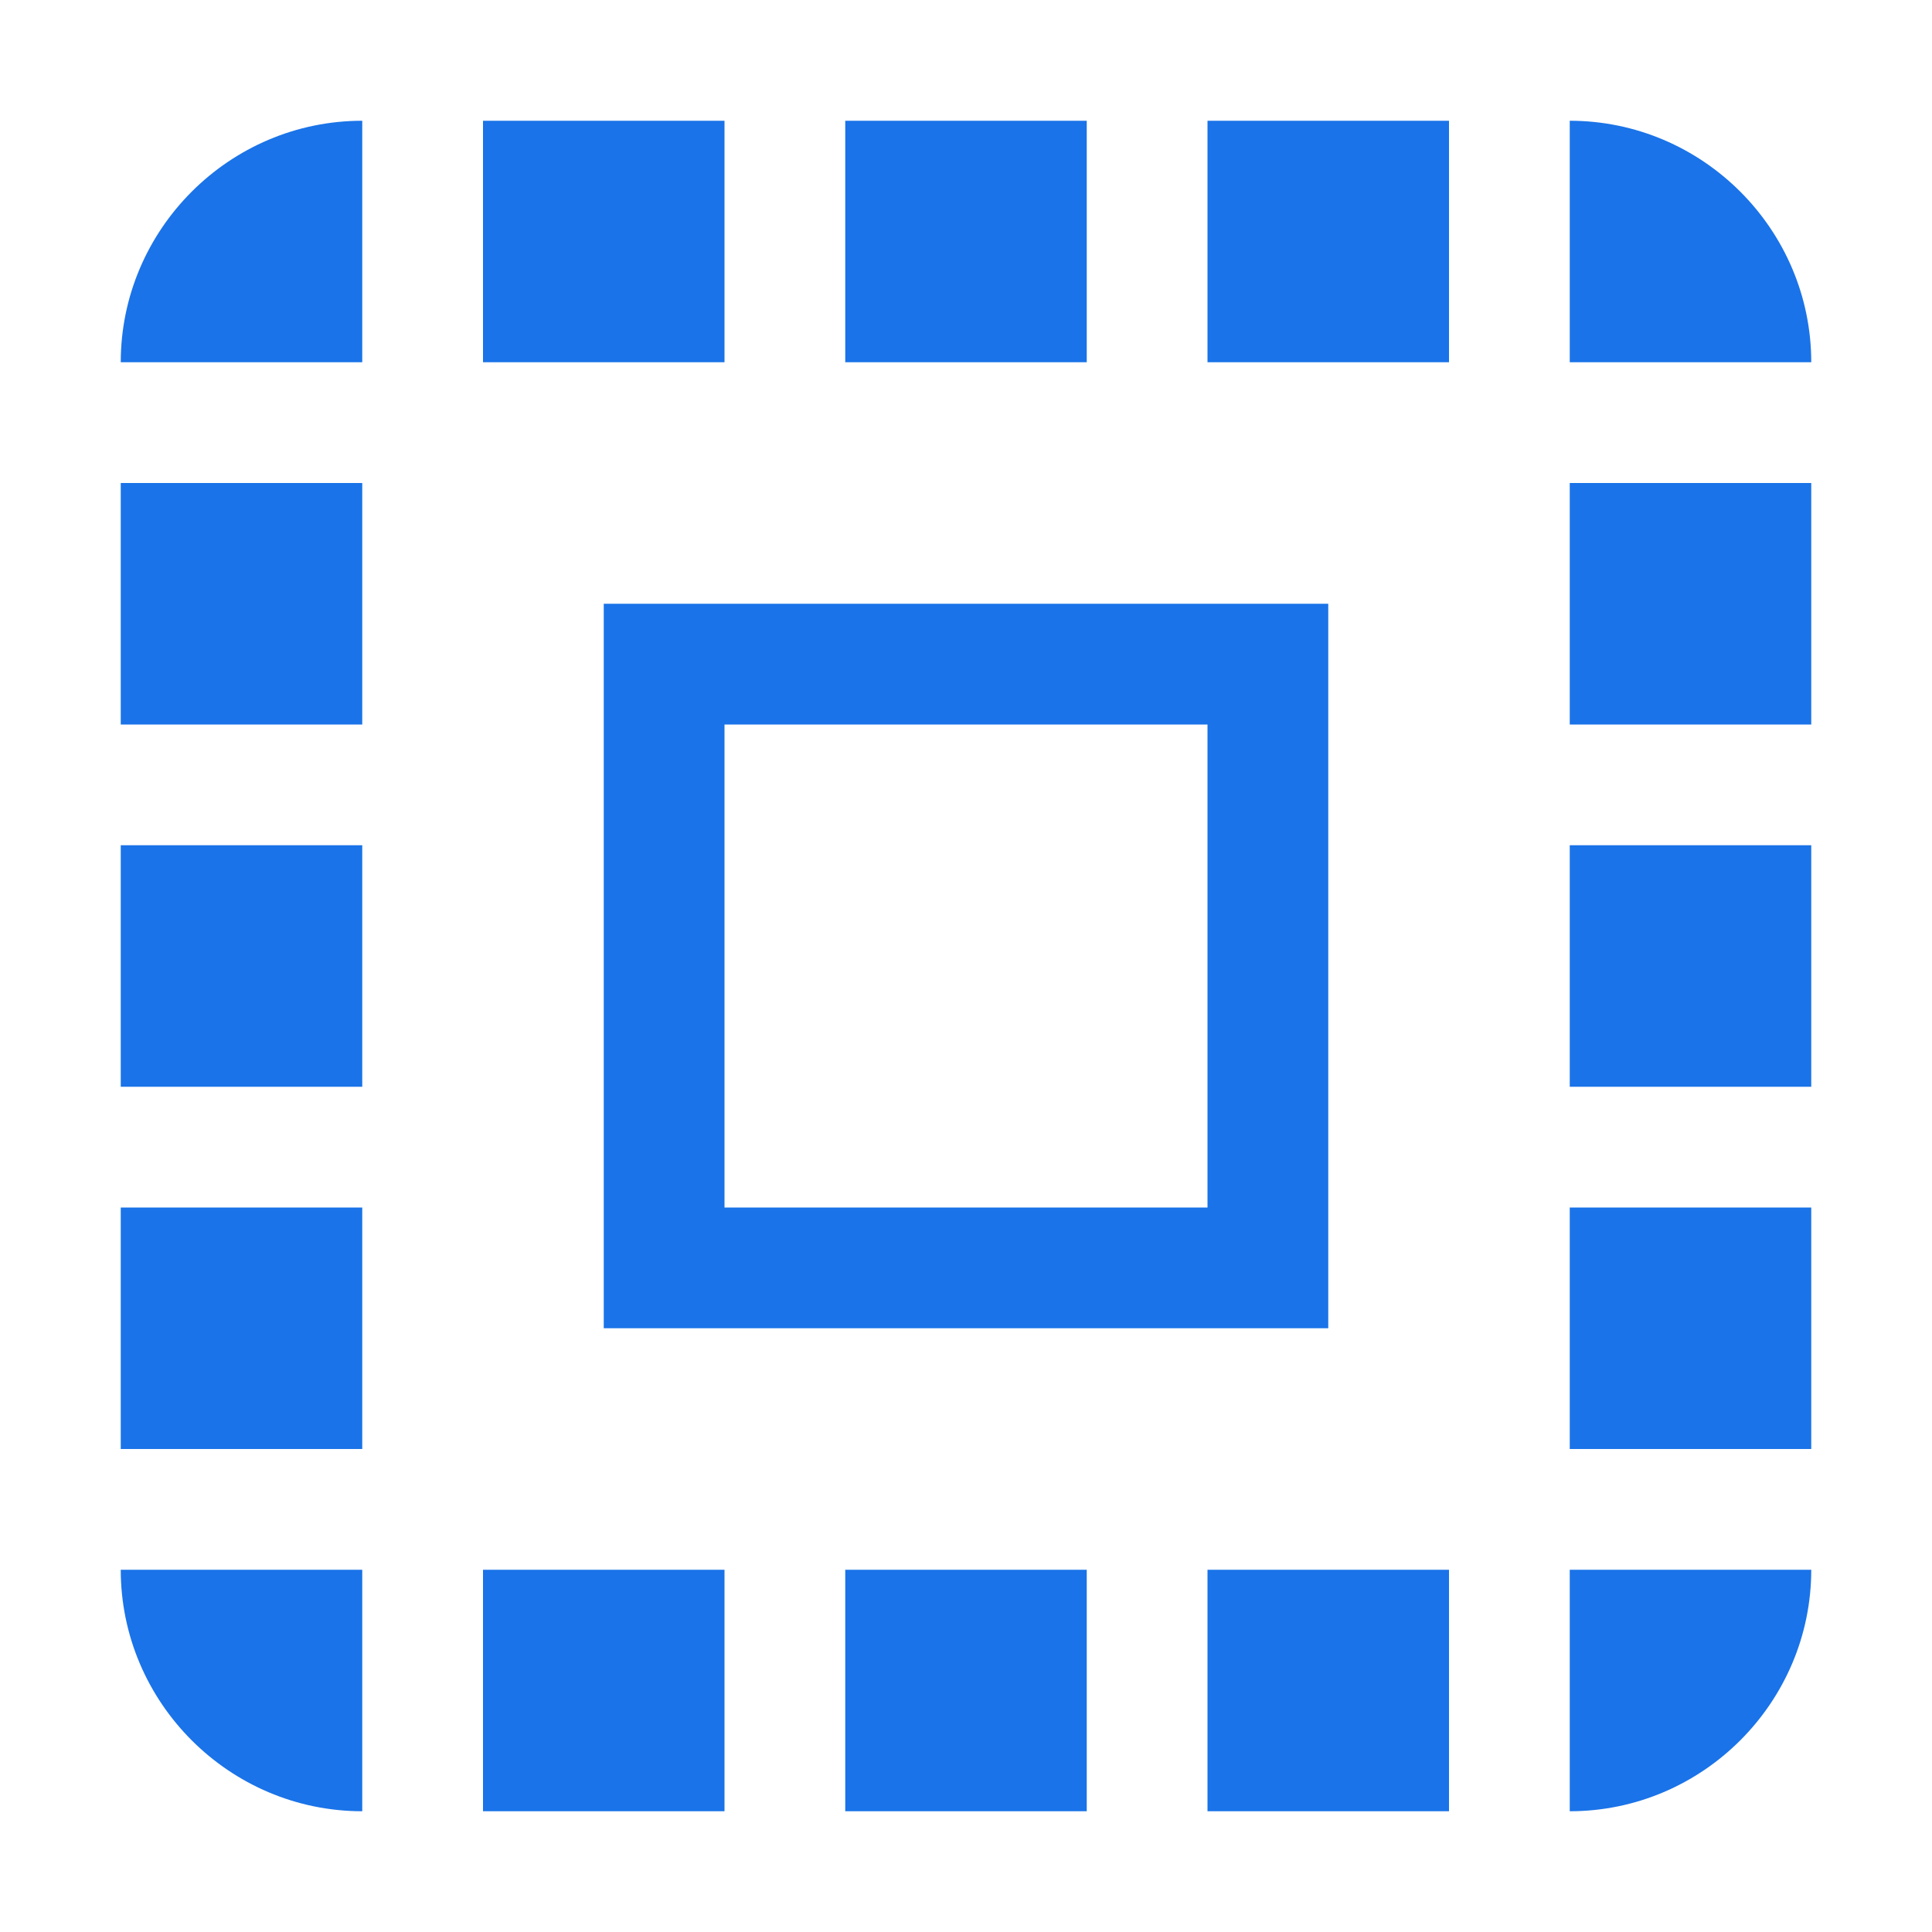
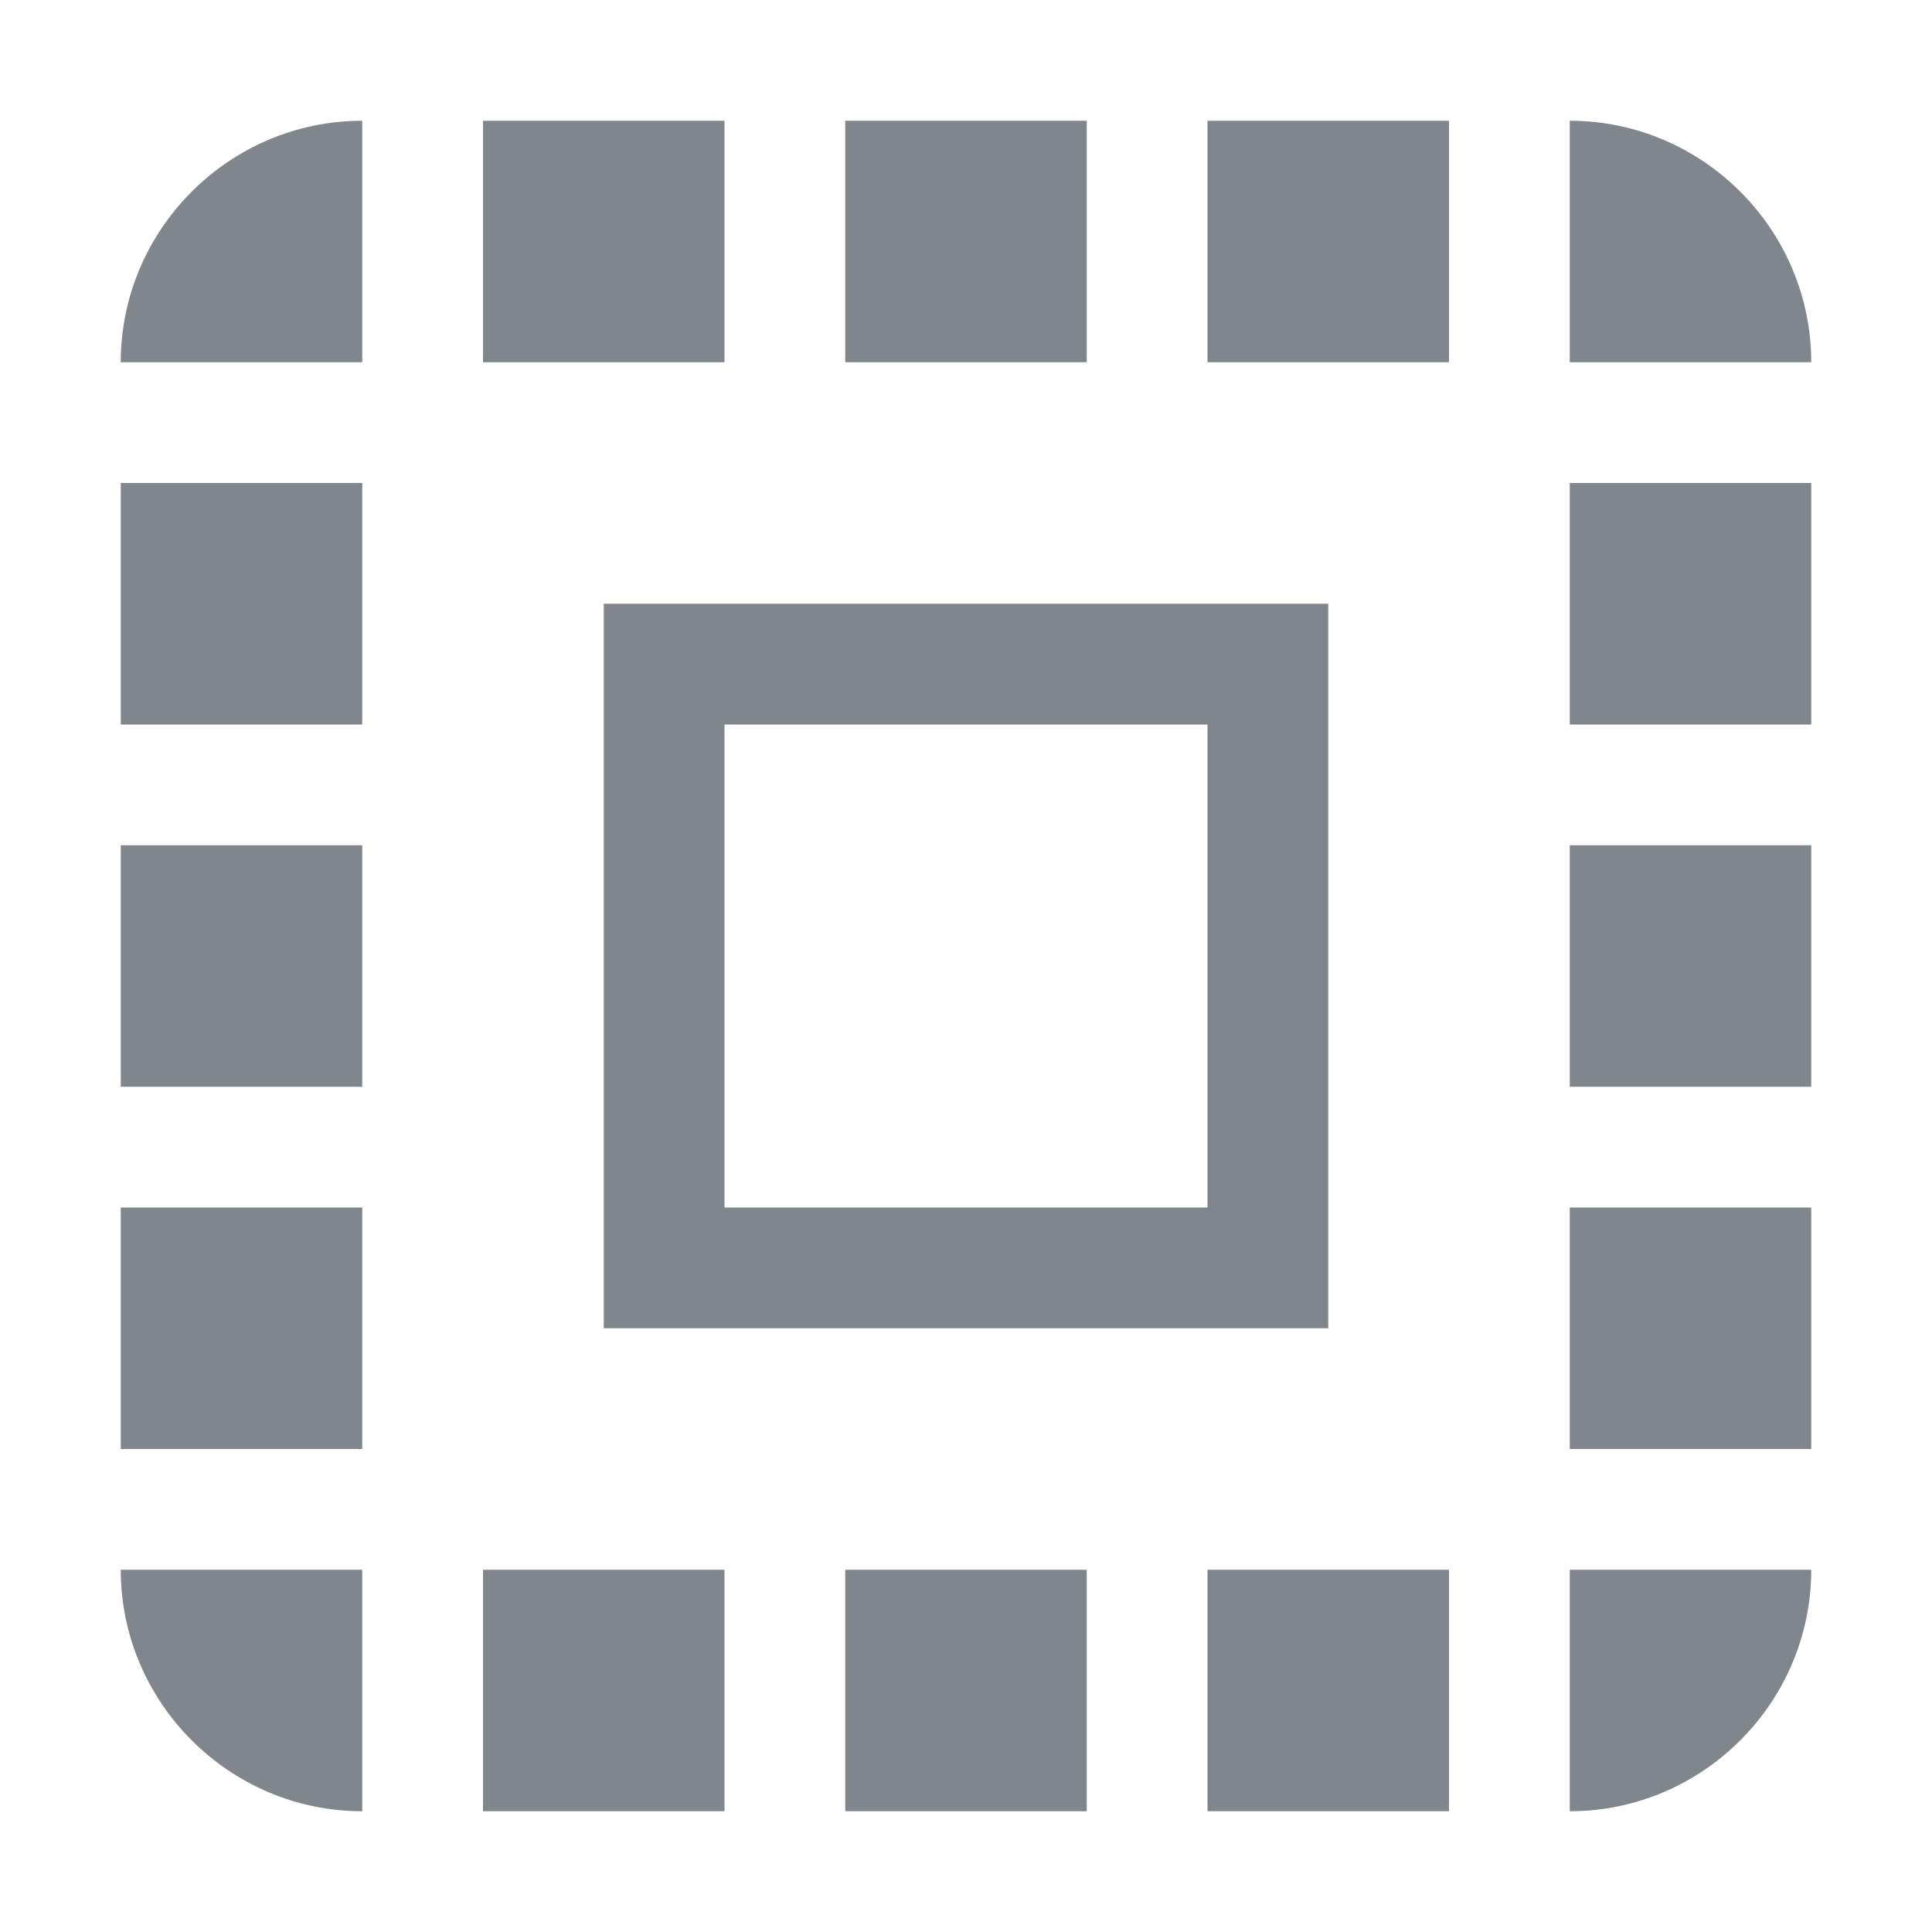
<svg xmlns="http://www.w3.org/2000/svg" width="16" height="16" viewBox="0 0 16 16">
-   <path fill="#1A73E8" fill-rule="evenodd" d="M5,9 L9,9 L9,5 L5,5 L5,9 Z M4,10 L10,10 L10,4 L4,4 L4,10 Z M9,2 L11,2 L11,0 L9,0 L9,2 Z M9,14 L11,14 L11,12 L9,12 L9,14 Z M12,11 L14,11 L14,9 L12,9 L12,11 Z M12,5 L14,5 L14,3 L12,3 L12,5 Z M12,14 C13.1,14 14,13.1 14,12 L12,12 L12,14 Z M12,8 L14,8 L14,6 L12,6 L12,8 Z M6,14 L8,14 L8,12 L6,12 L6,14 Z M3,2 L5,2 L5,0 L3,0 L3,2 Z M0,11 L2,11 L2,9 L0,9 L0,11 Z M2,14 L2,12 L0,12 C0,13.1 0.9,14 2,14 L2,14 Z M12,0 L12,2 L14,2 C14,0.9 13.1,0 12,0 L12,0 Z M6,2 L8,2 L8,0 L6,0 L6,2 Z M0,5 L2,5 L2,3 L0,3 L0,5 Z M3,14 L5,14 L5,12 L3,12 L3,14 Z M0,8 L2,8 L2,6 L0,6 L0,8 Z M2,2 L2,0 C0.9,0 0,0.9 0,2 L2,2 Z" transform="translate(1 1)" />
+   <path fill="#80868B" fill-rule="evenodd" d="M5,9 L9,9 L9,5 L5,5 L5,9 Z M4,10 L10,10 L10,4 L4,4 L4,10 Z M9,2 L11,2 L11,0 L9,0 L9,2 Z M9,14 L11,14 L11,12 L9,12 L9,14 Z M12,11 L14,11 L14,9 L12,9 L12,11 Z M12,5 L14,5 L14,3 L12,3 L12,5 Z M12,14 C13.1,14 14,13.1 14,12 L12,12 L12,14 Z M12,8 L14,8 L14,6 L12,6 L12,8 Z M6,14 L8,14 L8,12 L6,12 L6,14 Z M3,2 L5,2 L5,0 L3,0 L3,2 Z M0,11 L2,11 L2,9 L0,9 L0,11 Z M2,14 L2,12 L0,12 C0,13.1 0.9,14 2,14 L2,14 Z M12,0 L12,2 L14,2 C14,0.9 13.1,0 12,0 L12,0 Z M6,2 L8,2 L8,0 L6,0 L6,2 Z M0,5 L2,5 L2,3 L0,3 L0,5 Z M3,14 L5,14 L5,12 L3,12 L3,14 Z M0,8 L2,8 L2,6 L0,6 L0,8 Z M2,2 L2,0 C0.9,0 0,0.9 0,2 L2,2 Z" transform="translate(1 1)" />
</svg>
